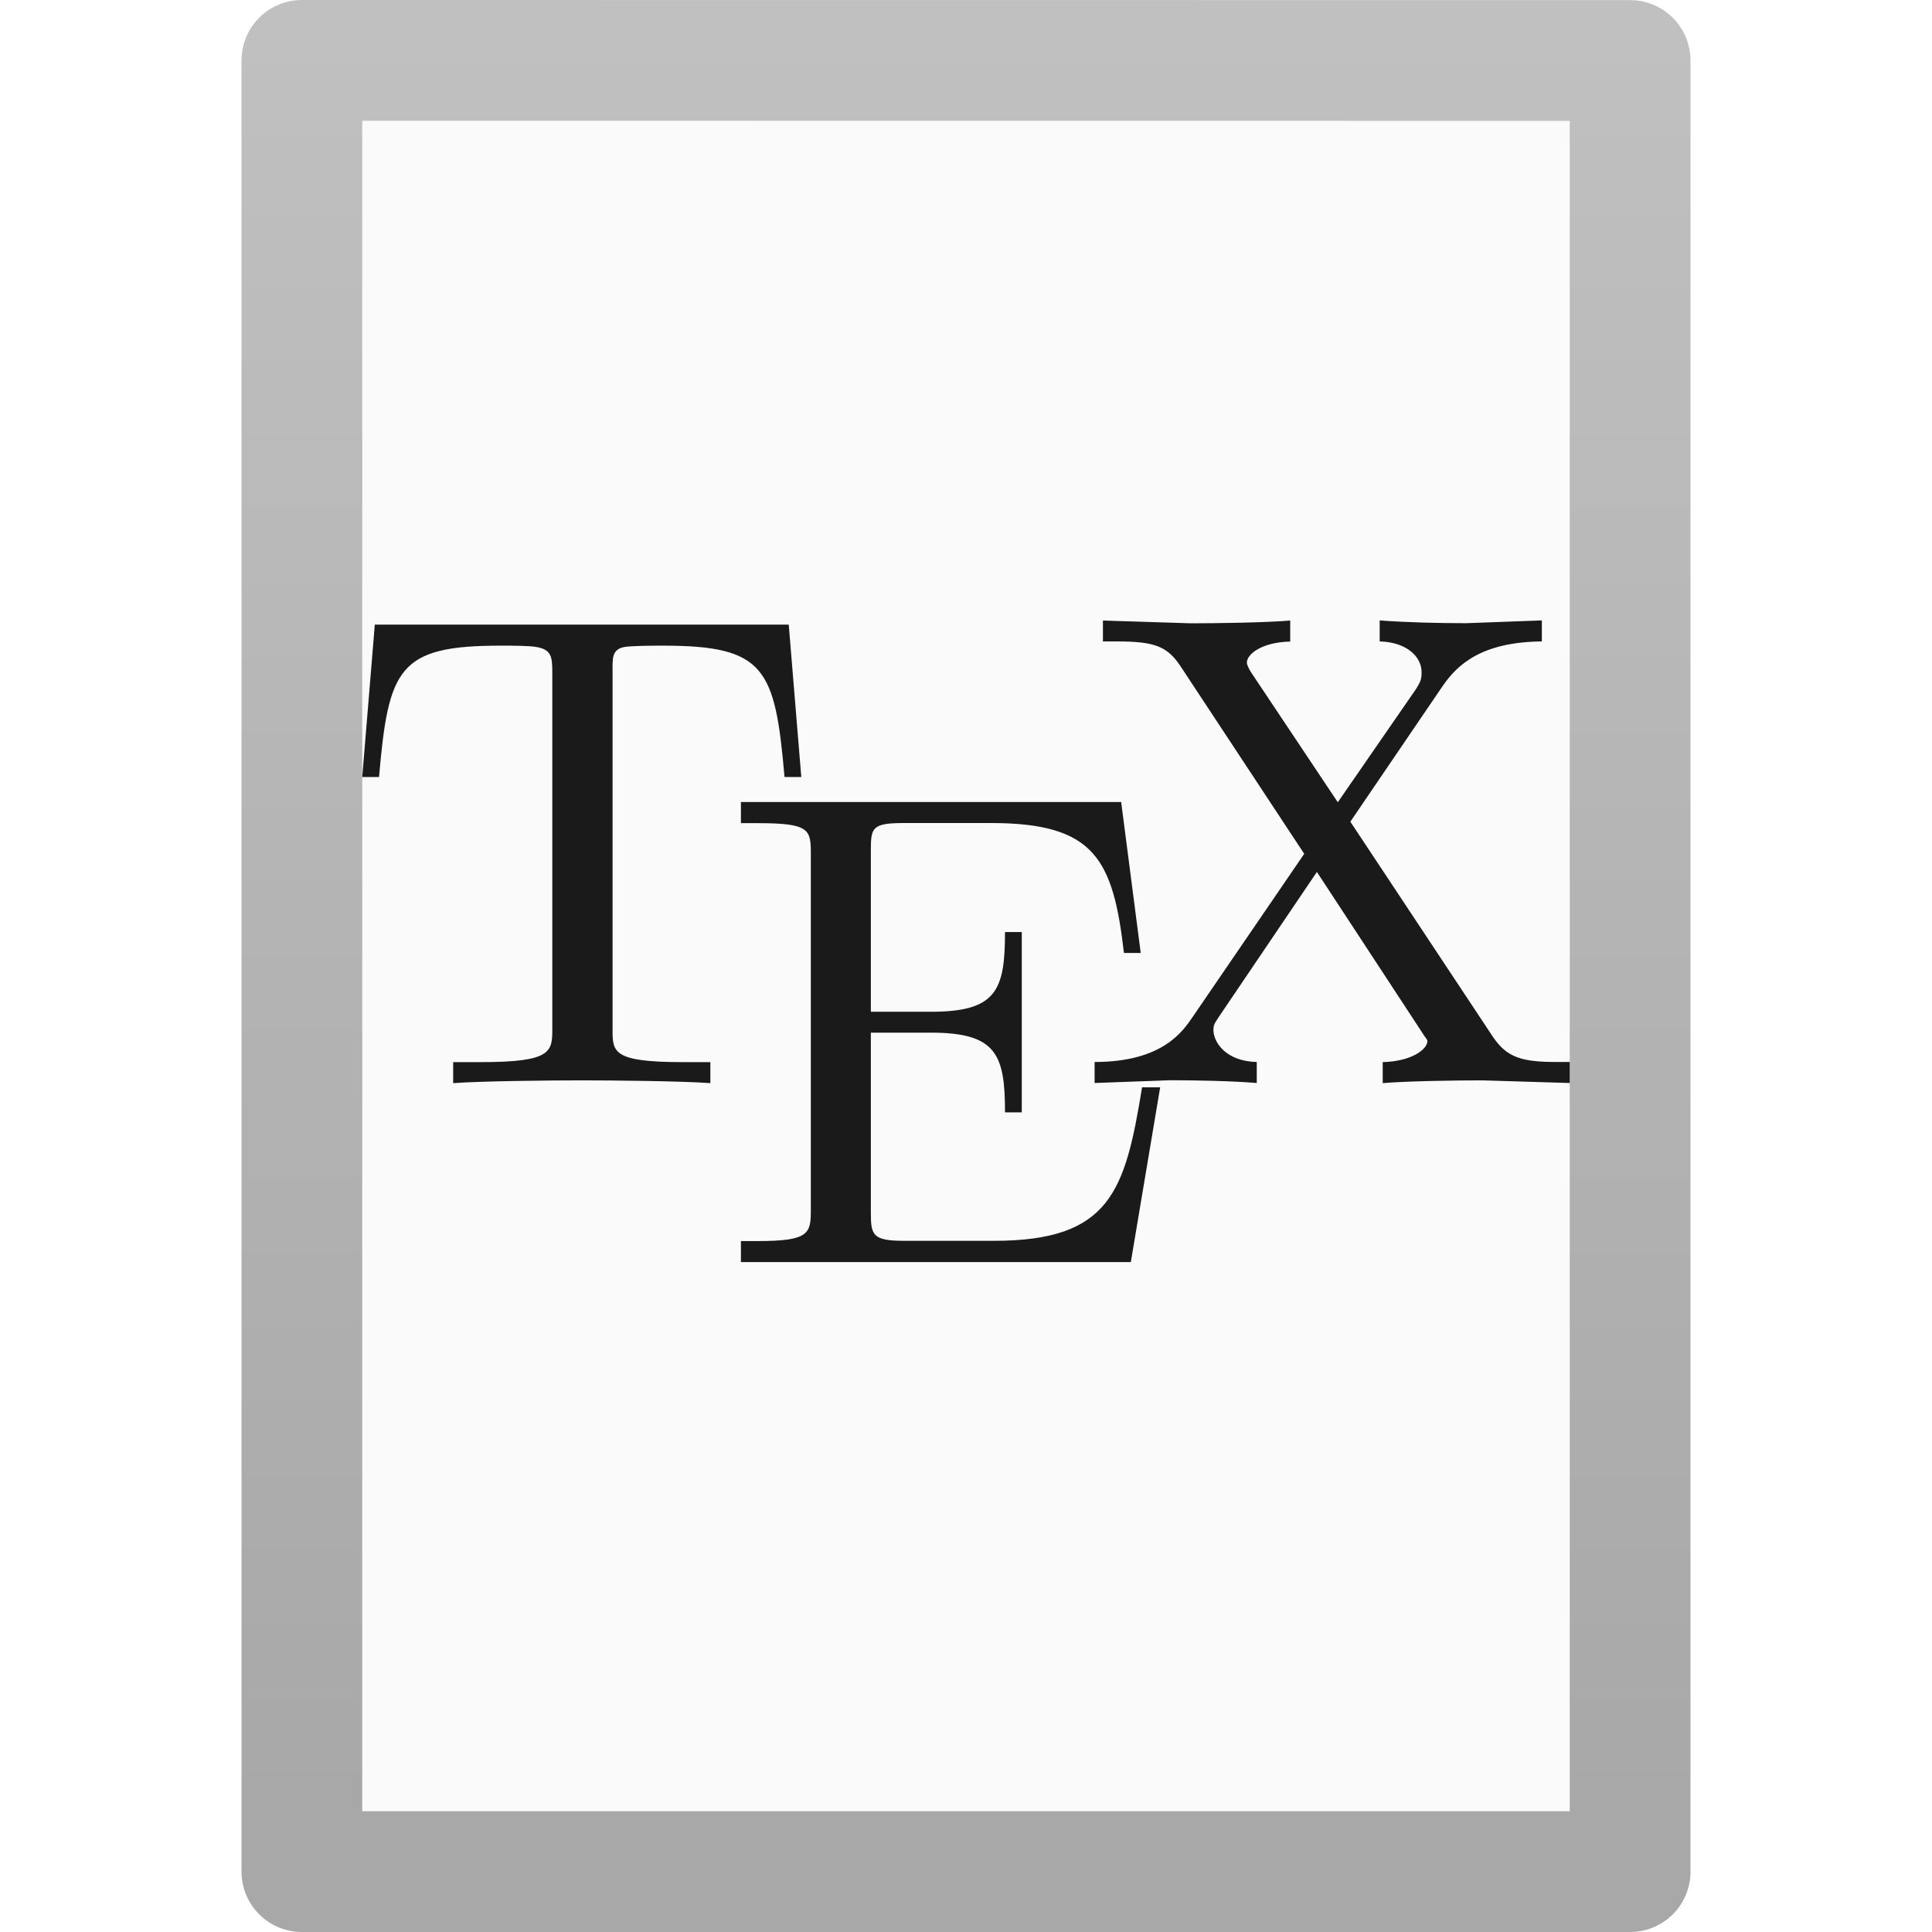
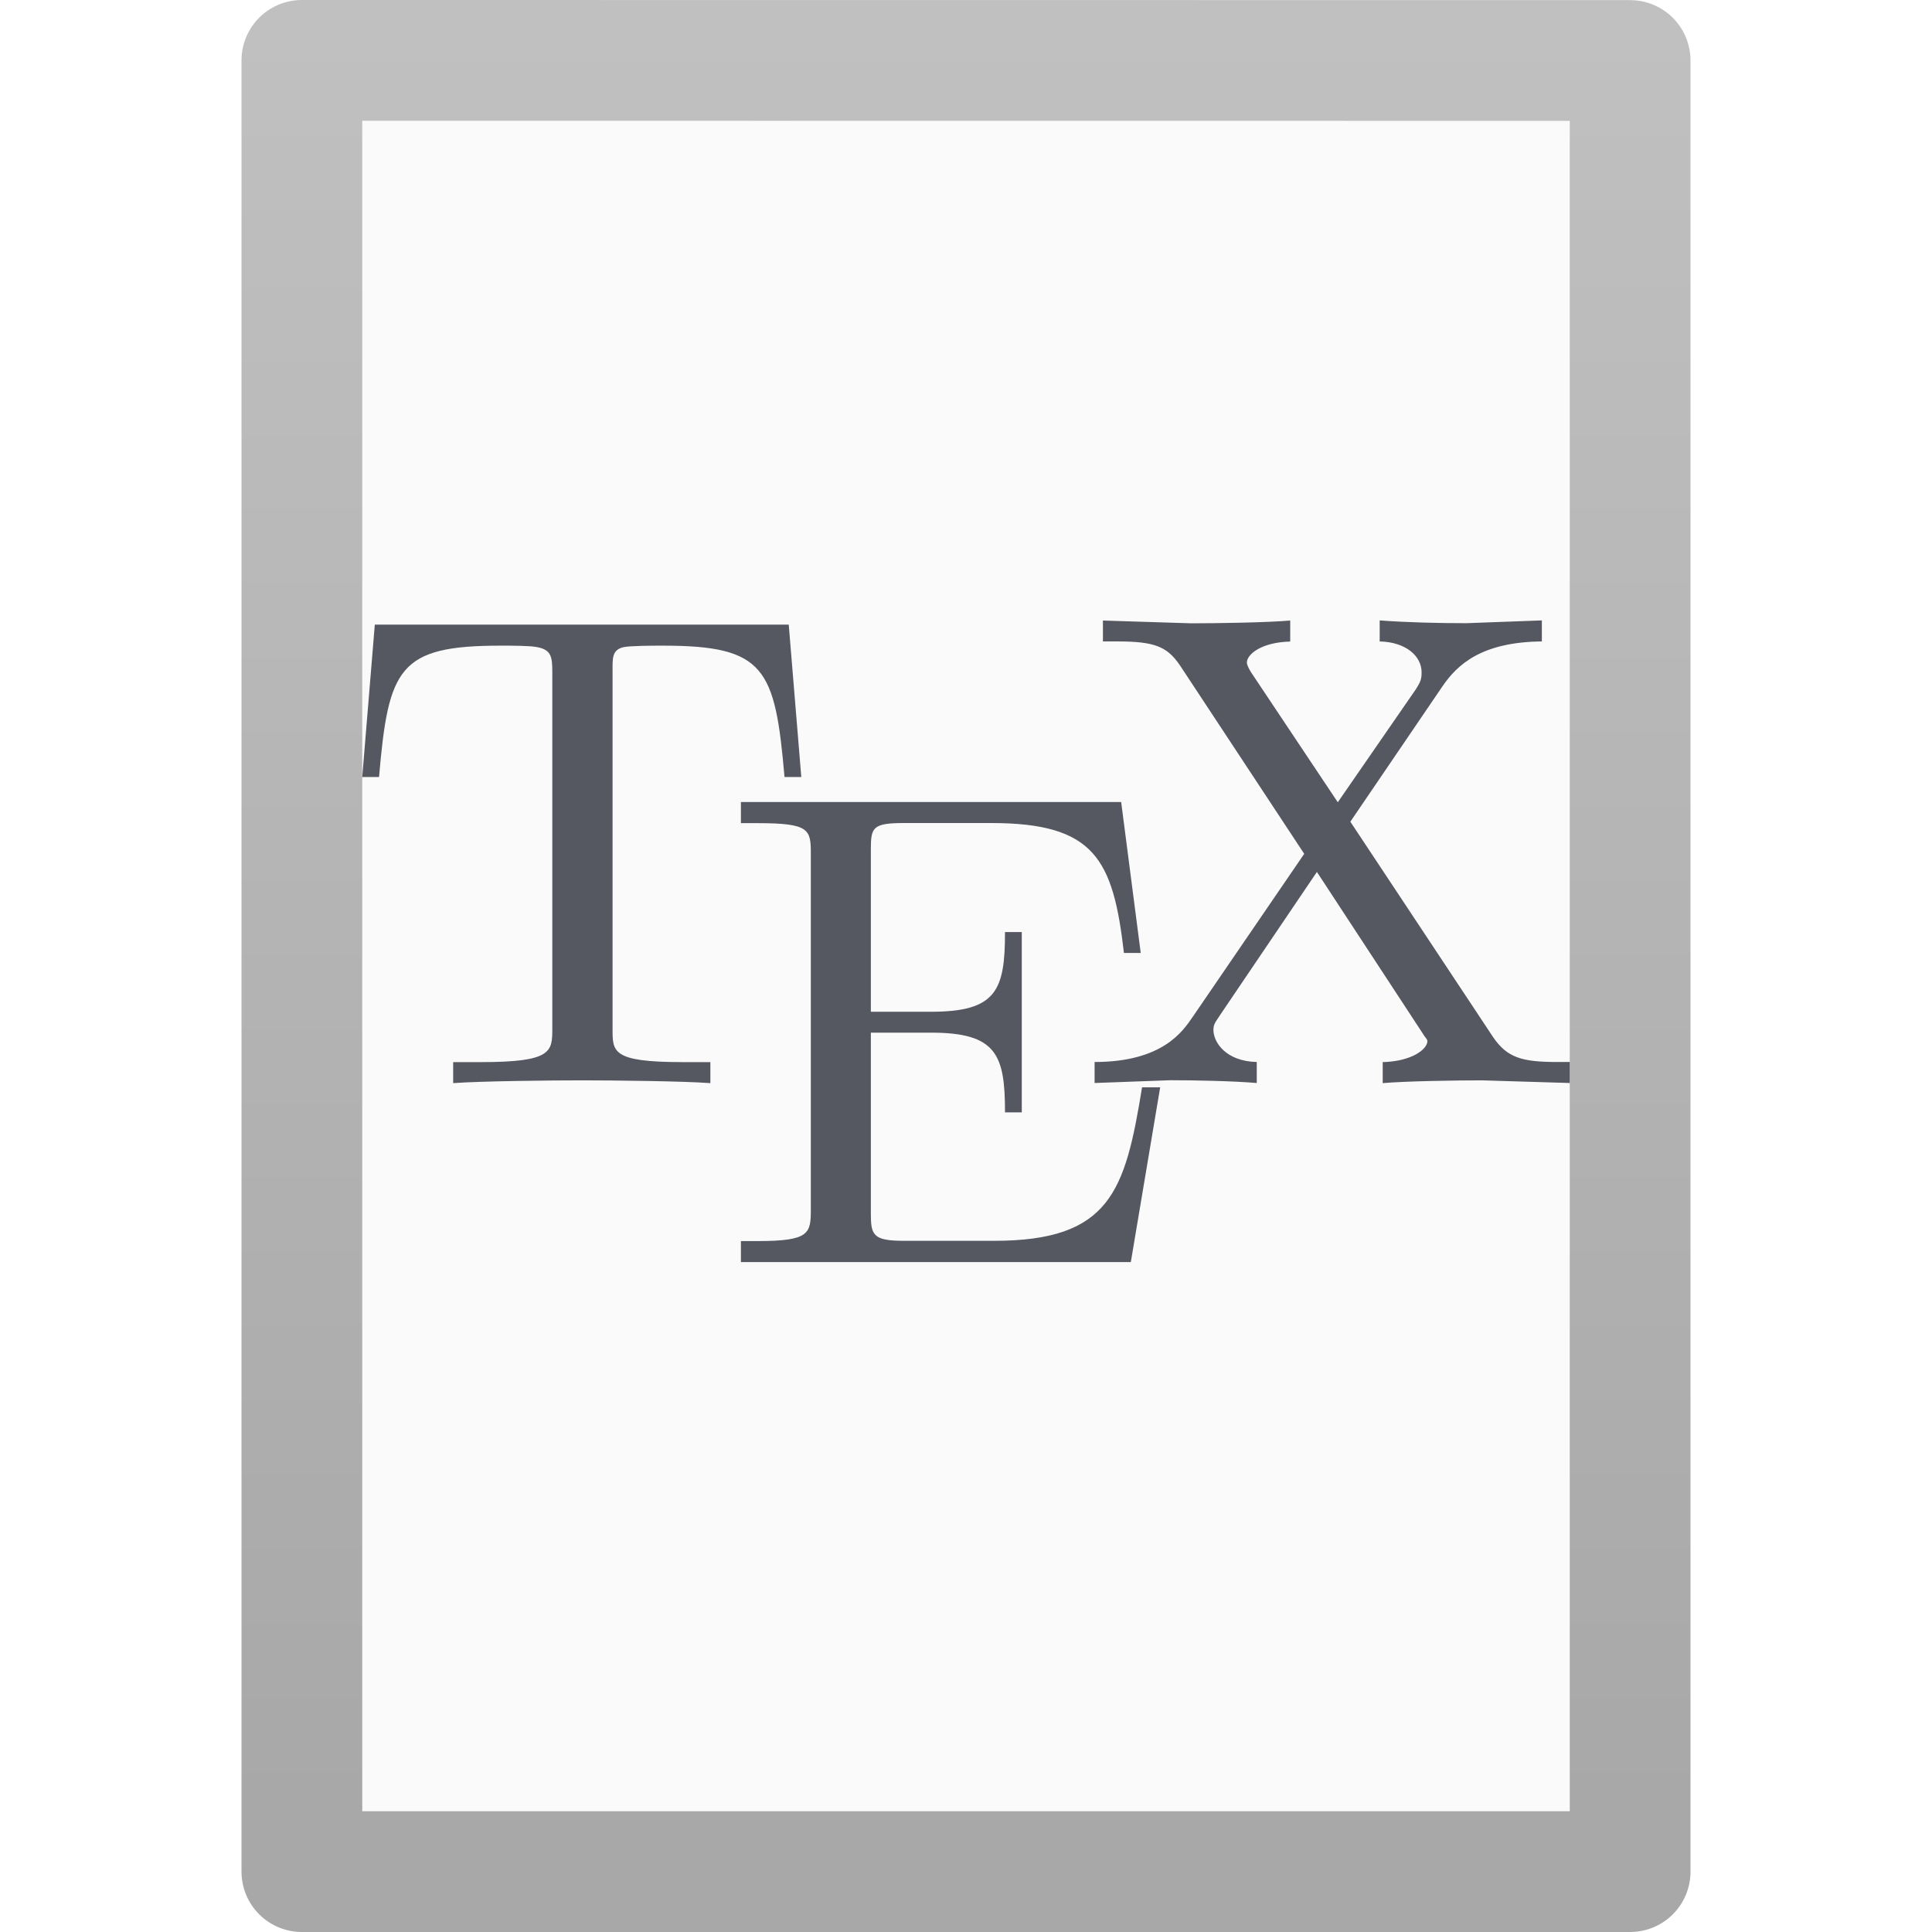
<svg xmlns="http://www.w3.org/2000/svg" xmlns:xlink="http://www.w3.org/1999/xlink" id="svg3810" height="16" width="16" version="1.1">
  <defs id="defs3812">
    <linearGradient id="linearGradient3104-9">
      <stop offset="0" style="stop-color:#000000;stop-opacity:0.34" id="stop3106-5" />
      <stop offset="1" style="stop-color:#000000;stop-opacity:0.247" id="stop3108-5" />
    </linearGradient>
    <linearGradient gradientTransform="matrix(0.2537859,0,0,0.3050187,19.12898,-0.685477)" gradientUnits="userSpaceOnUse" xlink:href="#linearGradient3104-9" id="linearGradient3019" y2="2.906" x2="-51.786" y1="50.786" x1="-51.786" />
  </defs>
  <path d="m 3,1 c 2.292,0 10,8.904e-4 10,8.904e-4 L 13,15 C 13,15 6.333,15 3,15 3,10.333 3,5.667 3,1 Z" id="path4160" style="display:inline;fill:#fafafa;fill-opacity:1;stroke:none" />
  <path d="m 2.5,0.5 c 2.521,0 11,9.54e-4 11,9.54e-4 l 1.3e-5,14.999 c 0,0 -7.333,0 -11,0 0,-5 0,-10 0,-15 z" id="path4160-8" style="display:inline;fill:none;stroke:url(#linearGradient3019);stroke-width:1;stroke-linecap:butt;stroke-linejoin:round;stroke-miterlimit:4;stroke-dasharray:none;stroke-dashoffset:0;stroke-opacity:1" />
-   <path id="path4447" d="m 9.134,5.138 0,0.174 0.116,0 c 0.308,0 0.414,0.04 0.521,0.197 l 1.03,1.562 -0.926,1.354 c -0.078,0.112 -0.244,0.37 -0.81,0.37 l 0,0.174 0.625,-0.023 c 0.207,0 0.516,0.006 0.718,0.023 l 0,-0.174 c -0.258,-0.006 -0.359,-0.165 -0.359,-0.266 0,-0.05 0.019,-0.066 0.058,-0.127 l 0.799,-1.181 0.88,1.343 c 0.011,0.022 0.035,0.041 0.035,0.058 0,0.067 -0.129,0.168 -0.37,0.174 l 0,0.174 c 0.196,-0.017 0.609,-0.023 0.822,-0.023 L 13,8.969 l 0,-0.174 -0.104,0 c -0.291,0 -0.415,-0.035 -0.532,-0.208 l -1.181,-1.782 0.764,-1.123 c 0.123,-0.179 0.323,-0.365 0.822,-0.37 l 0,-0.174 -0.625,0.023 c -0.224,0 -0.493,-0.006 -0.718,-0.023 l 0,0.174 c 0.224,0.006 0.347,0.126 0.347,0.255 0,0.056 -0.007,0.077 -0.046,0.139 l -0.648,0.938 -0.718,-1.076 c -0.011,-0.017 -0.035,-0.059 -0.035,-0.081 0,-0.067 0.118,-0.168 0.359,-0.174 l 0,-0.174 c -0.196,0.017 -0.609,0.023 -0.822,0.023 l -0.729,-0.023 z m -6.03,0.035 -0.104,1.262 0.139,0 c 0.078,-0.902 0.161,-1.088 1.007,-1.088 0.101,0 0.245,3.75e-4 0.301,0.012 0.118,0.022 0.127,0.079 0.127,0.208 l 0,2.951 c 0,0.191 -0.002,0.278 -0.59,0.278 l -0.231,0 0,0.174 c 0.23,-0.017 0.807,-0.023 1.065,-0.023 0.258,0 0.835,0.006 1.065,0.023 l 0,-0.174 -0.231,0 c -0.588,0 -0.579,-0.087 -0.579,-0.278 l 0,-2.951 c 0,-0.112 -0.008,-0.186 0.093,-0.208 0.062,-0.011 0.218,-0.012 0.324,-0.012 0.846,0 0.929,0.186 1.007,1.088 l 0.139,0 -0.104,-1.262 -3.426,0 z m 3.032,1.47 0,0.174 0.139,0 c 0.431,0 0.44,0.053 0.44,0.255 l 0,2.94 c 0,0.202 -0.008,0.266 -0.44,0.266 l -0.139,0 0,0.174 3.229,0 0.243,-1.447 -0.15,0 C 9.318,9.866 9.195,10.276 8.231,10.276 l -0.741,0 c -0.263,0 -0.278,-0.047 -0.278,-0.231 l 0,-1.493 0.498,0 c 0.544,0 0.613,0.183 0.613,0.66 l 0.139,0 0,-1.493 -0.139,0 c 0,0.482 -0.07,0.66 -0.613,0.66 l -0.498,0 0,-1.343 c 0,-0.185 0.014,-0.22 0.278,-0.22 l 0.718,0 c 0.857,0 1.01,0.298 1.1,1.076 l 0.139,0 -0.162,-1.25 -3.148,0 z" style="font-style:normal;font-variant:normal;font-weight:normal;font-stretch:normal;font-size:15.128px;line-height:125%;font-family:'Latin Modern Roman';-inkscape-font-specification:'Latin Modern Roman';text-align:start;letter-spacing:0px;word-spacing:0px;writing-mode:lr-tb;text-anchor:start;opacity:1;fill:#1a1a1a;fill-opacity:1;stroke:none" />
+   <path id="path4447" d="m 9.134,5.138 0,0.174 0.116,0 c 0.308,0 0.414,0.04 0.521,0.197 l 1.03,1.562 -0.926,1.354 c -0.078,0.112 -0.244,0.37 -0.81,0.37 l 0,0.174 0.625,-0.023 c 0.207,0 0.516,0.006 0.718,0.023 l 0,-0.174 c -0.258,-0.006 -0.359,-0.165 -0.359,-0.266 0,-0.05 0.019,-0.066 0.058,-0.127 l 0.799,-1.181 0.88,1.343 c 0.011,0.022 0.035,0.041 0.035,0.058 0,0.067 -0.129,0.168 -0.37,0.174 l 0,0.174 c 0.196,-0.017 0.609,-0.023 0.822,-0.023 L 13,8.969 l 0,-0.174 -0.104,0 c -0.291,0 -0.415,-0.035 -0.532,-0.208 l -1.181,-1.782 0.764,-1.123 c 0.123,-0.179 0.323,-0.365 0.822,-0.37 l 0,-0.174 -0.625,0.023 c -0.224,0 -0.493,-0.006 -0.718,-0.023 l 0,0.174 c 0.224,0.006 0.347,0.126 0.347,0.255 0,0.056 -0.007,0.077 -0.046,0.139 l -0.648,0.938 -0.718,-1.076 c -0.011,-0.017 -0.035,-0.059 -0.035,-0.081 0,-0.067 0.118,-0.168 0.359,-0.174 l 0,-0.174 c -0.196,0.017 -0.609,0.023 -0.822,0.023 l -0.729,-0.023 z m -6.03,0.035 -0.104,1.262 0.139,0 c 0.078,-0.902 0.161,-1.088 1.007,-1.088 0.101,0 0.245,3.75e-4 0.301,0.012 0.118,0.022 0.127,0.079 0.127,0.208 l 0,2.951 c 0,0.191 -0.002,0.278 -0.59,0.278 l -0.231,0 0,0.174 c 0.23,-0.017 0.807,-0.023 1.065,-0.023 0.258,0 0.835,0.006 1.065,0.023 l 0,-0.174 -0.231,0 c -0.588,0 -0.579,-0.087 -0.579,-0.278 l 0,-2.951 c 0,-0.112 -0.008,-0.186 0.093,-0.208 0.062,-0.011 0.218,-0.012 0.324,-0.012 0.846,0 0.929,0.186 1.007,1.088 l 0.139,0 -0.104,-1.262 -3.426,0 z m 3.032,1.47 0,0.174 0.139,0 c 0.431,0 0.44,0.053 0.44,0.255 l 0,2.94 c 0,0.202 -0.008,0.266 -0.44,0.266 l -0.139,0 0,0.174 3.229,0 0.243,-1.447 -0.15,0 C 9.318,9.866 9.195,10.276 8.231,10.276 l -0.741,0 c -0.263,0 -0.278,-0.047 -0.278,-0.231 l 0,-1.493 0.498,0 c 0.544,0 0.613,0.183 0.613,0.66 l 0.139,0 0,-1.493 -0.139,0 c 0,0.482 -0.07,0.66 -0.613,0.66 l -0.498,0 0,-1.343 c 0,-0.185 0.014,-0.22 0.278,-0.22 l 0.718,0 c 0.857,0 1.01,0.298 1.1,1.076 l 0.139,0 -0.162,-1.25 -3.148,0 z" style="font-style:normal;font-variant:normal;font-weight:normal;font-stretch:normal;font-size:15.128px;line-height:125%;font-family:'Latin Modern Roman';-inkscape-font-specification:'Latin Modern Roman';text-align:start;letter-spacing:0px;word-spacing:0px;writing-mode:lr-tb;text-anchor:start;opacity:1;fill:#555761;fill-opacity:1;stroke:none" />
</svg>
